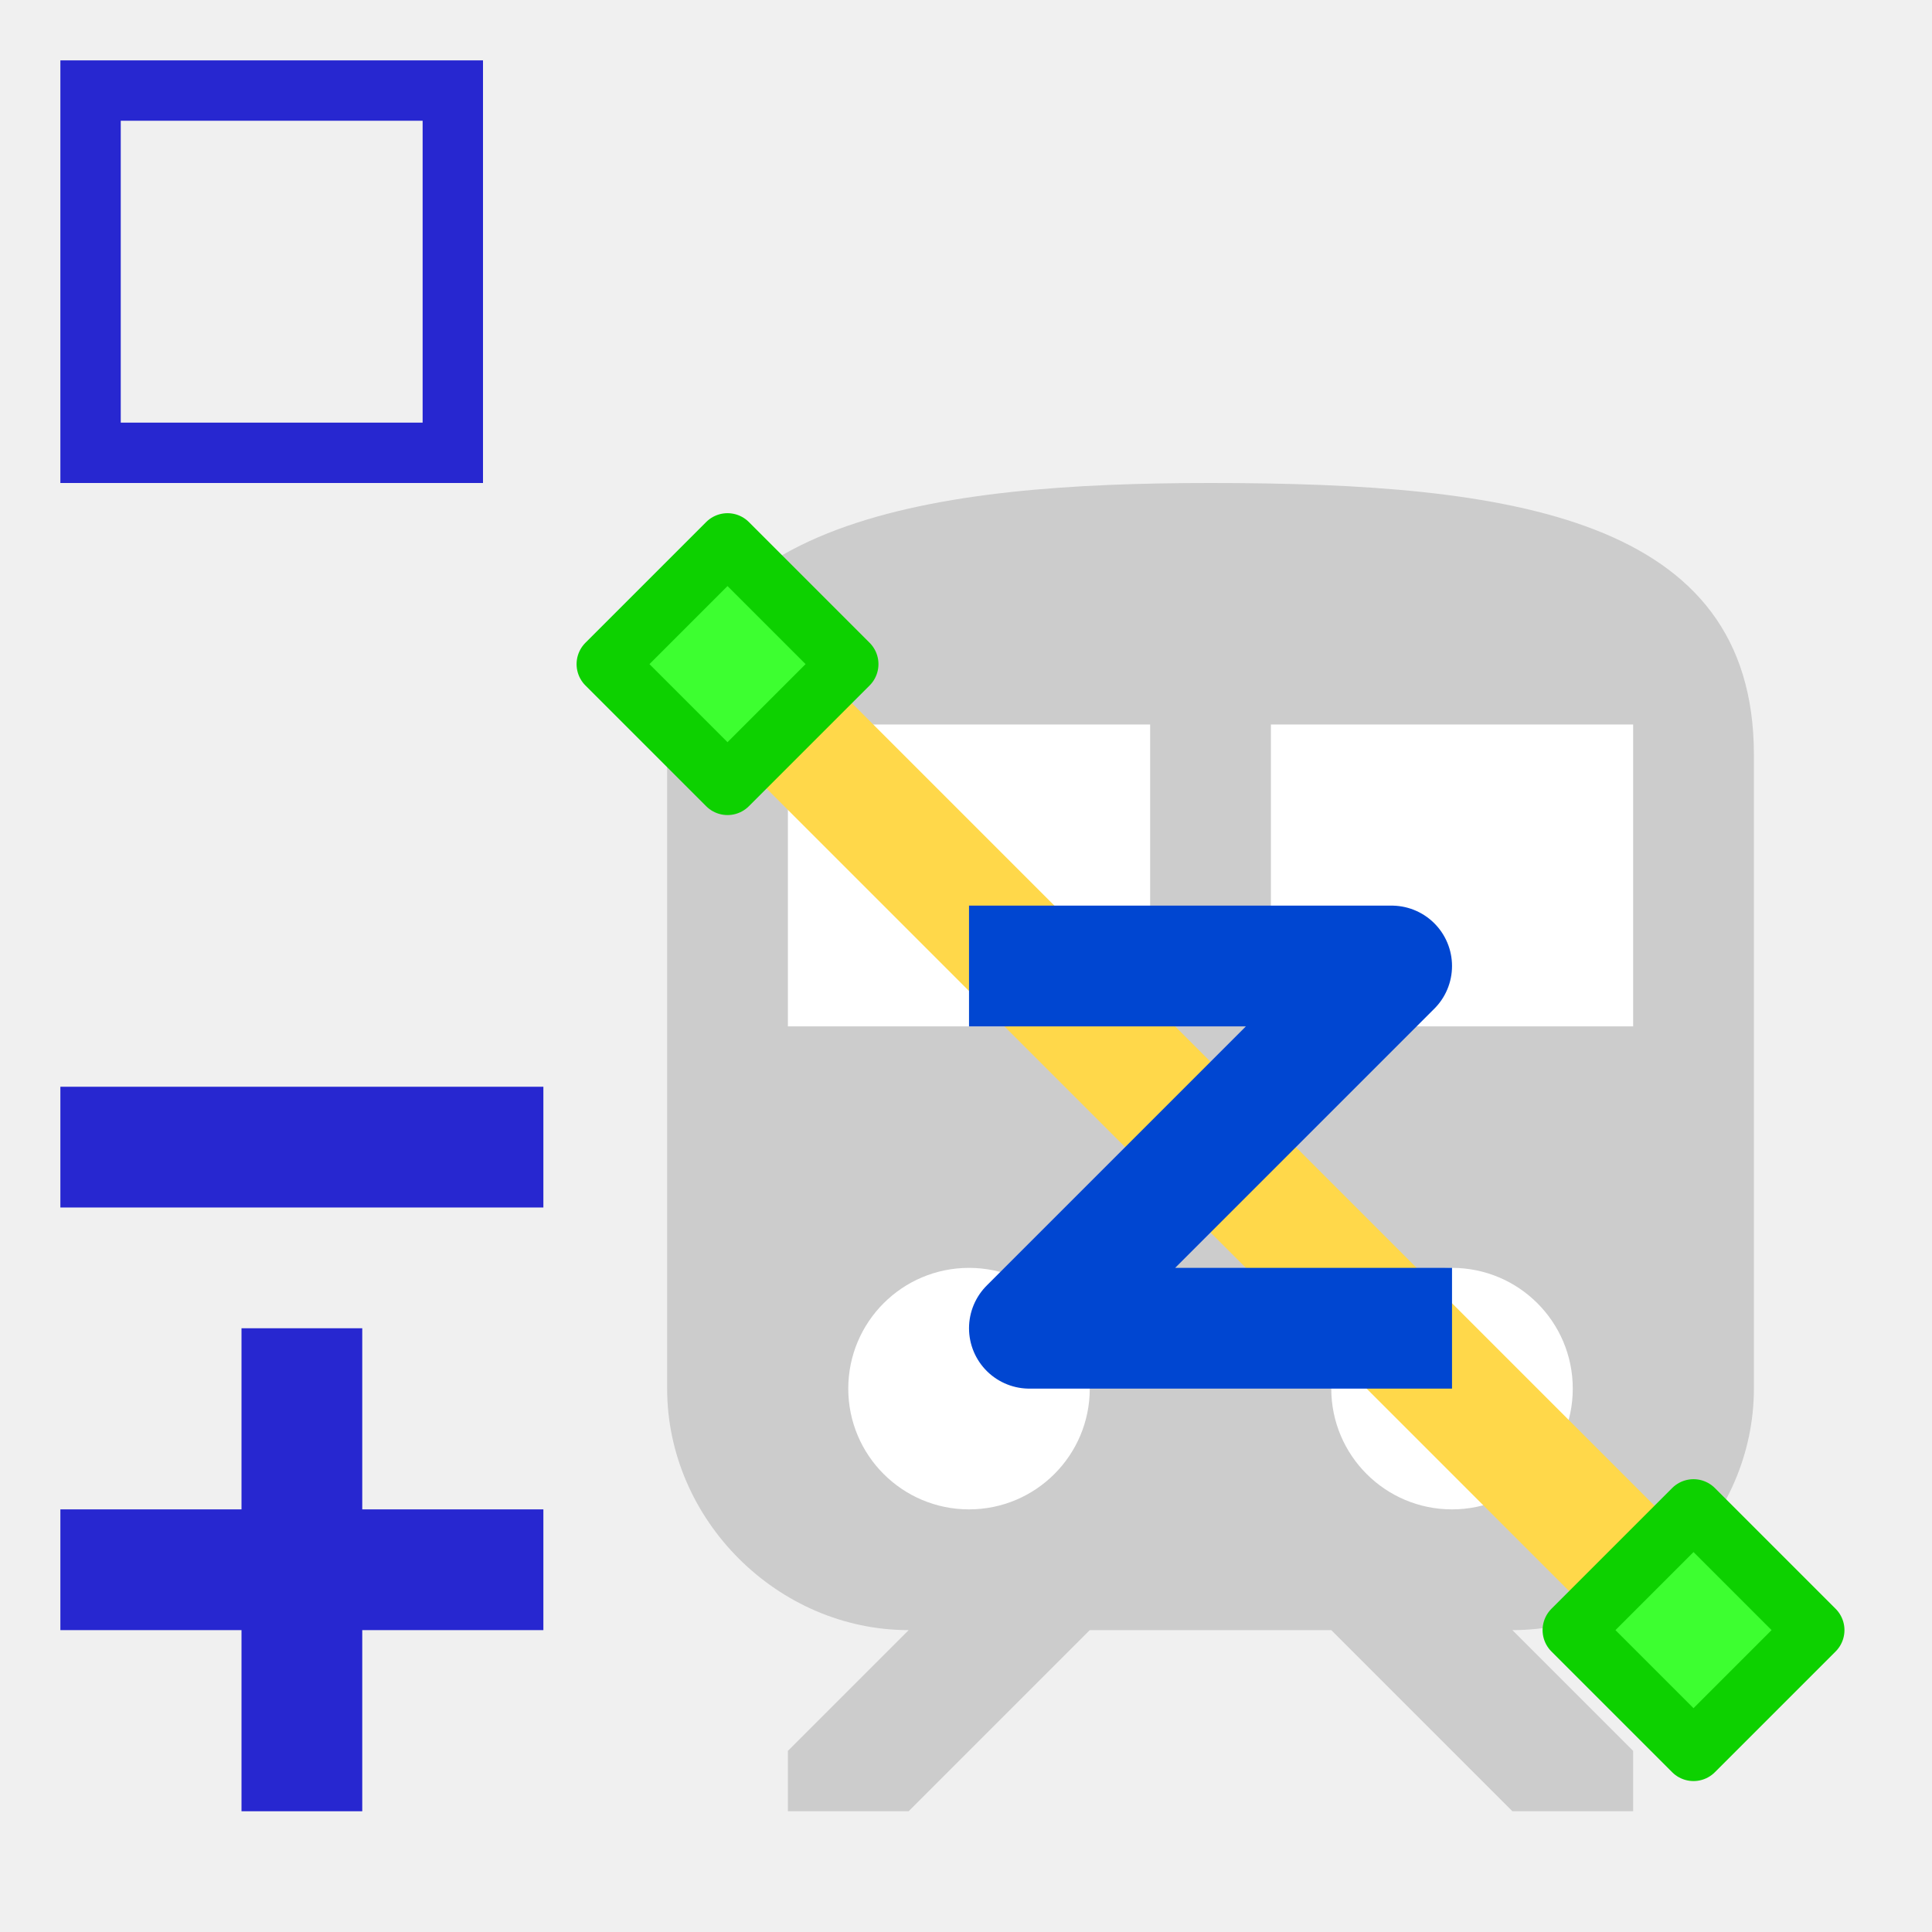
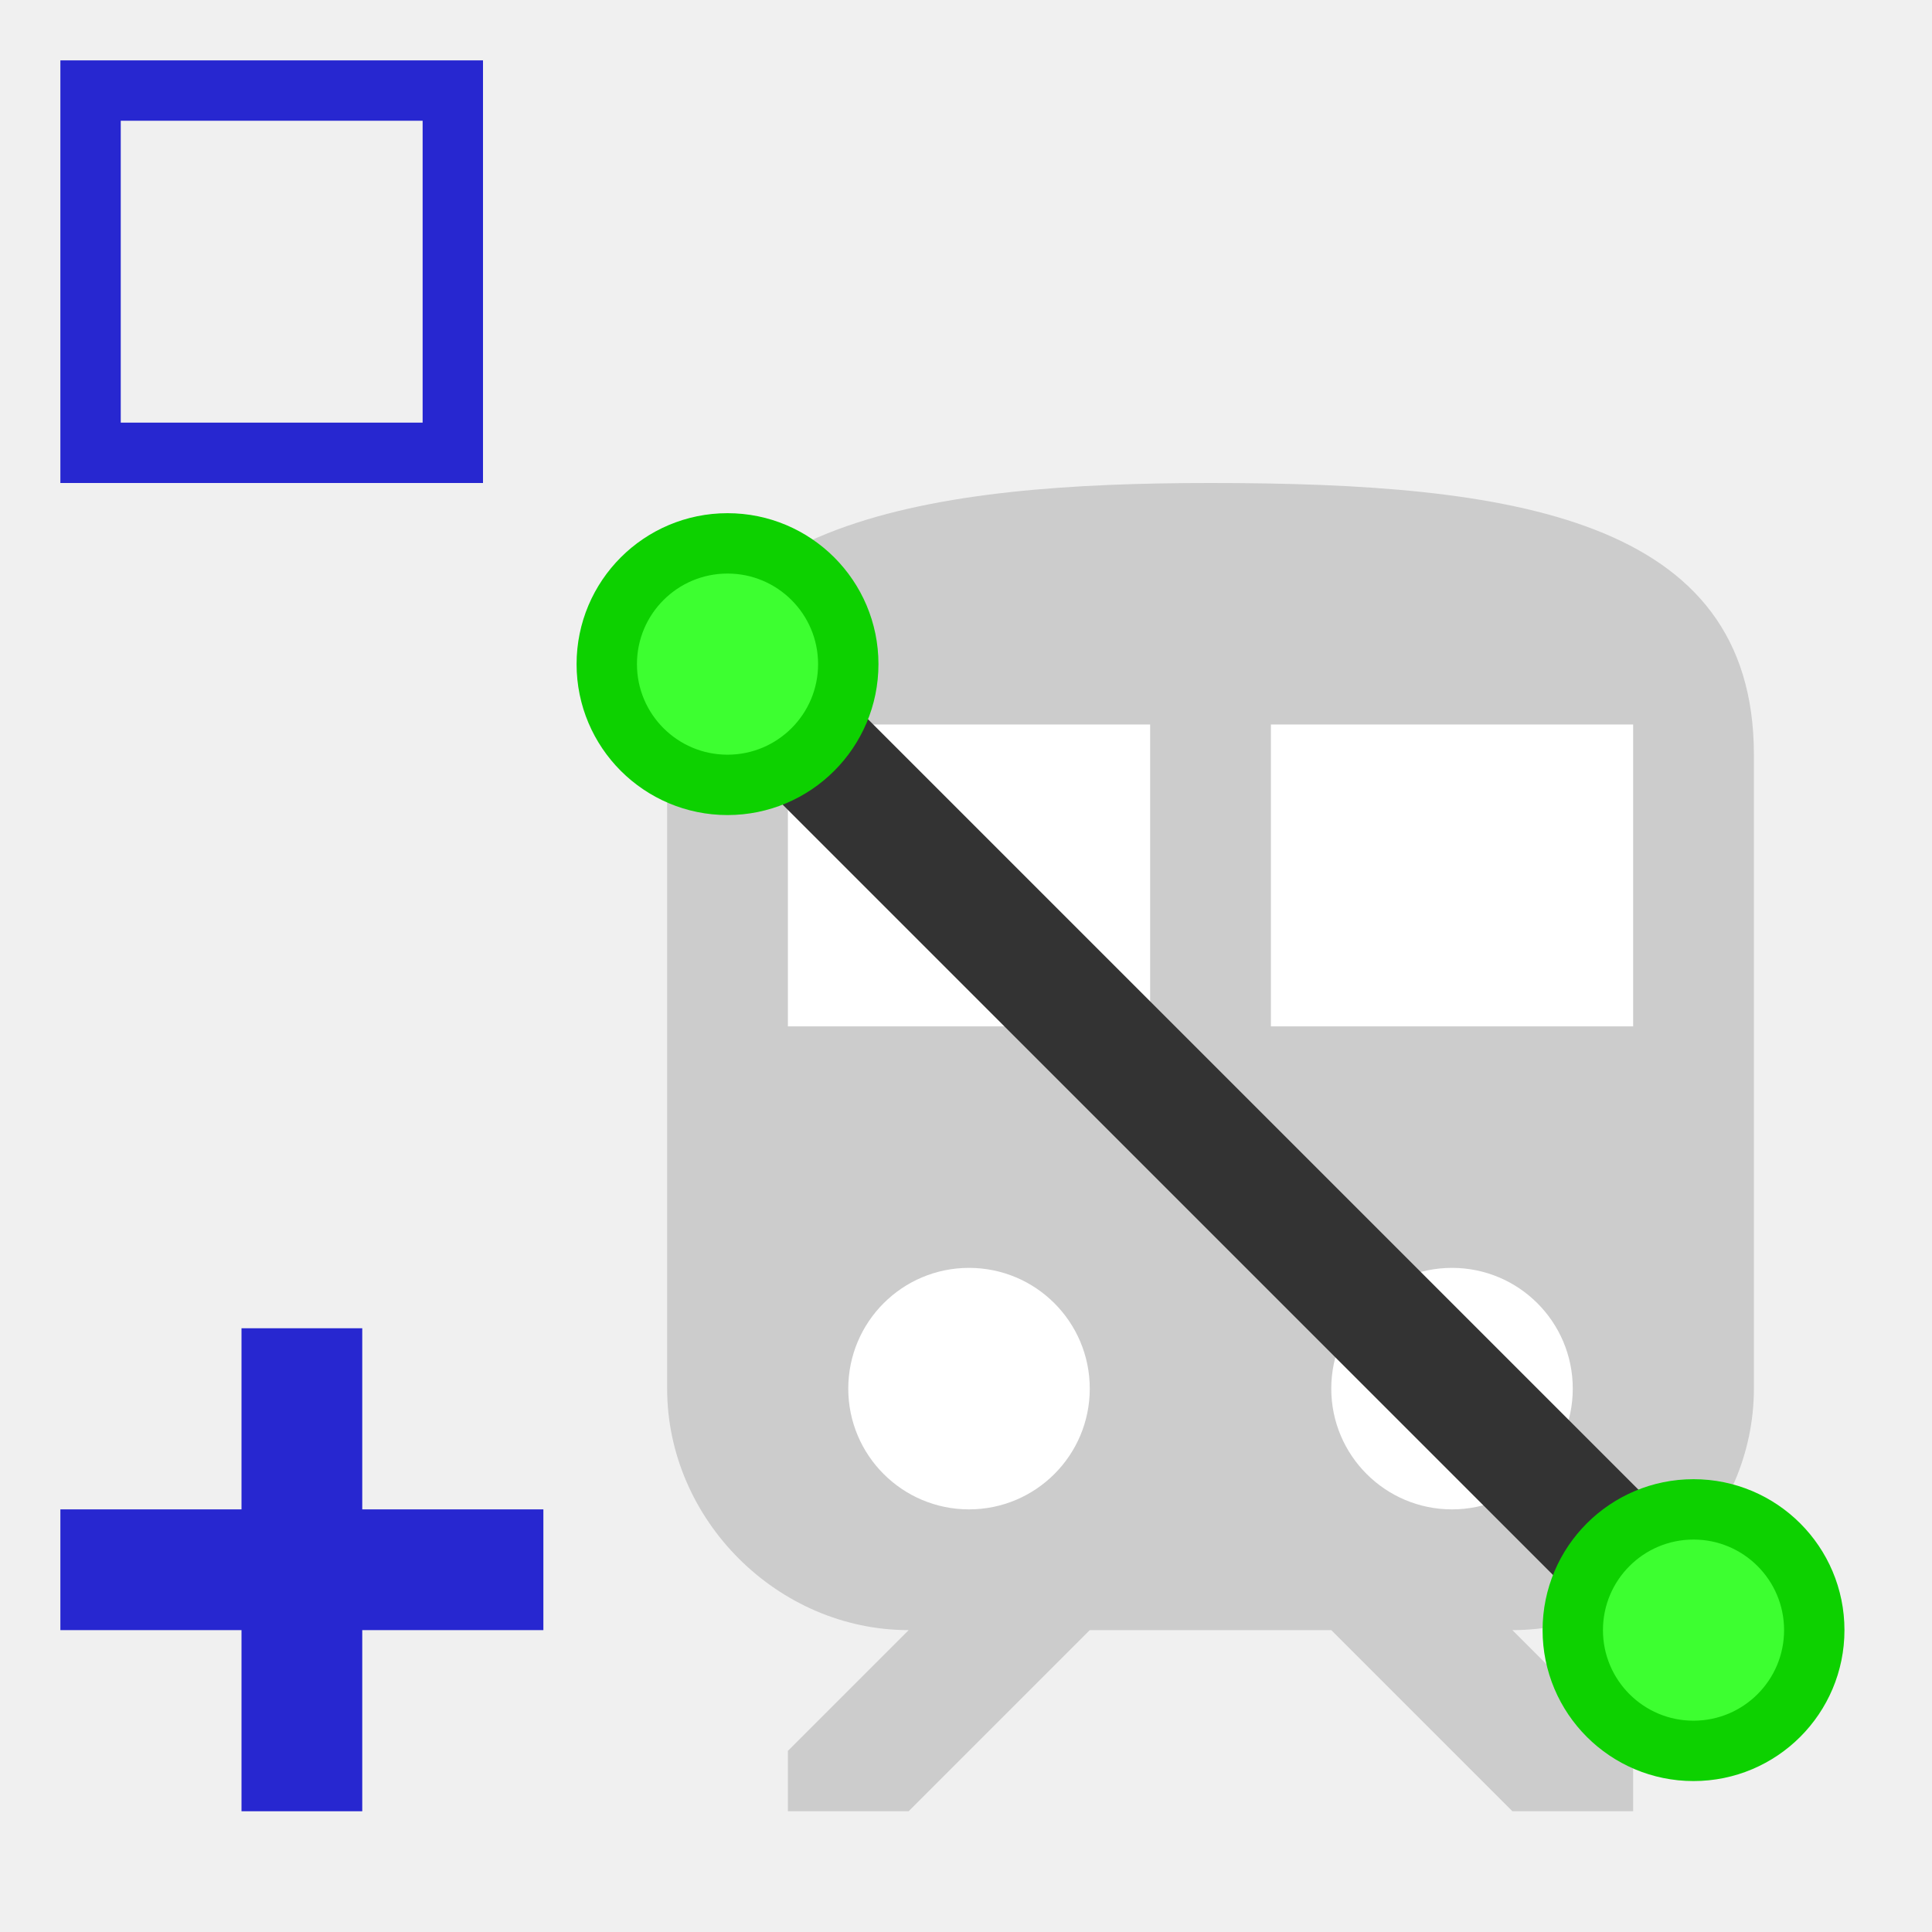
<svg xmlns="http://www.w3.org/2000/svg" width="100%" height="100%" viewBox="0 0 32 32" version="1.1" xml:space="preserve" style="fill-rule:evenodd;clip-rule:evenodd;stroke-linecap:round;stroke-linejoin:round;stroke-miterlimit:1.5;">
  <path d="M8,1L8,8L1,8L1,1L8,1ZM7,2L2,2L2,7L7,7L7,2Z" style="fill:rgb(39,39,208);" />
  <g>
    <path d="M20.05,8C15.55,8 11.05,8.562 11.05,12.5L11.05,23C11.05,25.171 12.879,27 15.05,27L13.05,29L13.05,30L15.05,30L18.05,27L22.05,27L25.05,30L27.05,30L27.05,29L25.05,27C27.221,27 29.05,25.171 29.05,23L29.05,12.5C29.05,8.562 25.023,8 20.05,8Z" style="fill:rgb(204,204,204);fill-rule:nonzero;" />
    <circle cx="16.05" cy="23" r="2" style="fill:white;" />
    <circle cx="24.05" cy="23" r="2" style="fill:white;" />
    <rect x="13.05" y="12" width="6" height="5" style="fill:white;" />
    <rect x="21.05" y="12" width="6" height="5" style="fill:white;" />
  </g>
  <rect x="1" y="25" width="8" height="2" style="fill:rgb(39,39,208);" />
  <rect x="4" y="22" width="2" height="8" style="fill:rgb(39,39,208);" />
-   <rect x="1" y="18" width="8" height="2" style="fill:rgb(39,39,208);" />
-   <g id="scale">
-     <path d="M12.05,11L28.05,27" style="fill:none;stroke:rgb(255,216,74);stroke-width:2px;" />
-     <path d="M12.05,9L14.05,11L12.05,13L10.05,11L12.05,9Z" style="fill:rgb(61,255,48);stroke:rgb(13,209,0);stroke-width:1px;stroke-linecap:butt;" />
-     <path d="M28.05,25L30.05,27L28.05,29L26.05,27L28.05,25Z" style="fill:rgb(61,255,48);stroke:rgb(13,209,0);stroke-width:1px;stroke-linecap:butt;" />
+   <g id="oevertex">
+     <path d="M11.05,10L29.05,28" style="fill:none;stroke:rgb(51,51,51);stroke-width:2px;" />
+     <circle cx="12.05" cy="11" r="2" style="fill:rgb(61,255,48);stroke:rgb(13,209,0);stroke-width:1px;stroke-linecap:butt;" />
+     <circle cx="28.05" cy="27" r="2" style="fill:rgb(61,255,48);stroke:rgb(13,209,0);stroke-width:1px;stroke-linecap:butt;" />
  </g>
-   <path d="M16.05,16L23.05,16L17.05,22L24.05,22" style="fill:none;stroke:rgb(0,70,209);stroke-width:2px;stroke-linecap:butt;" />
</svg>
